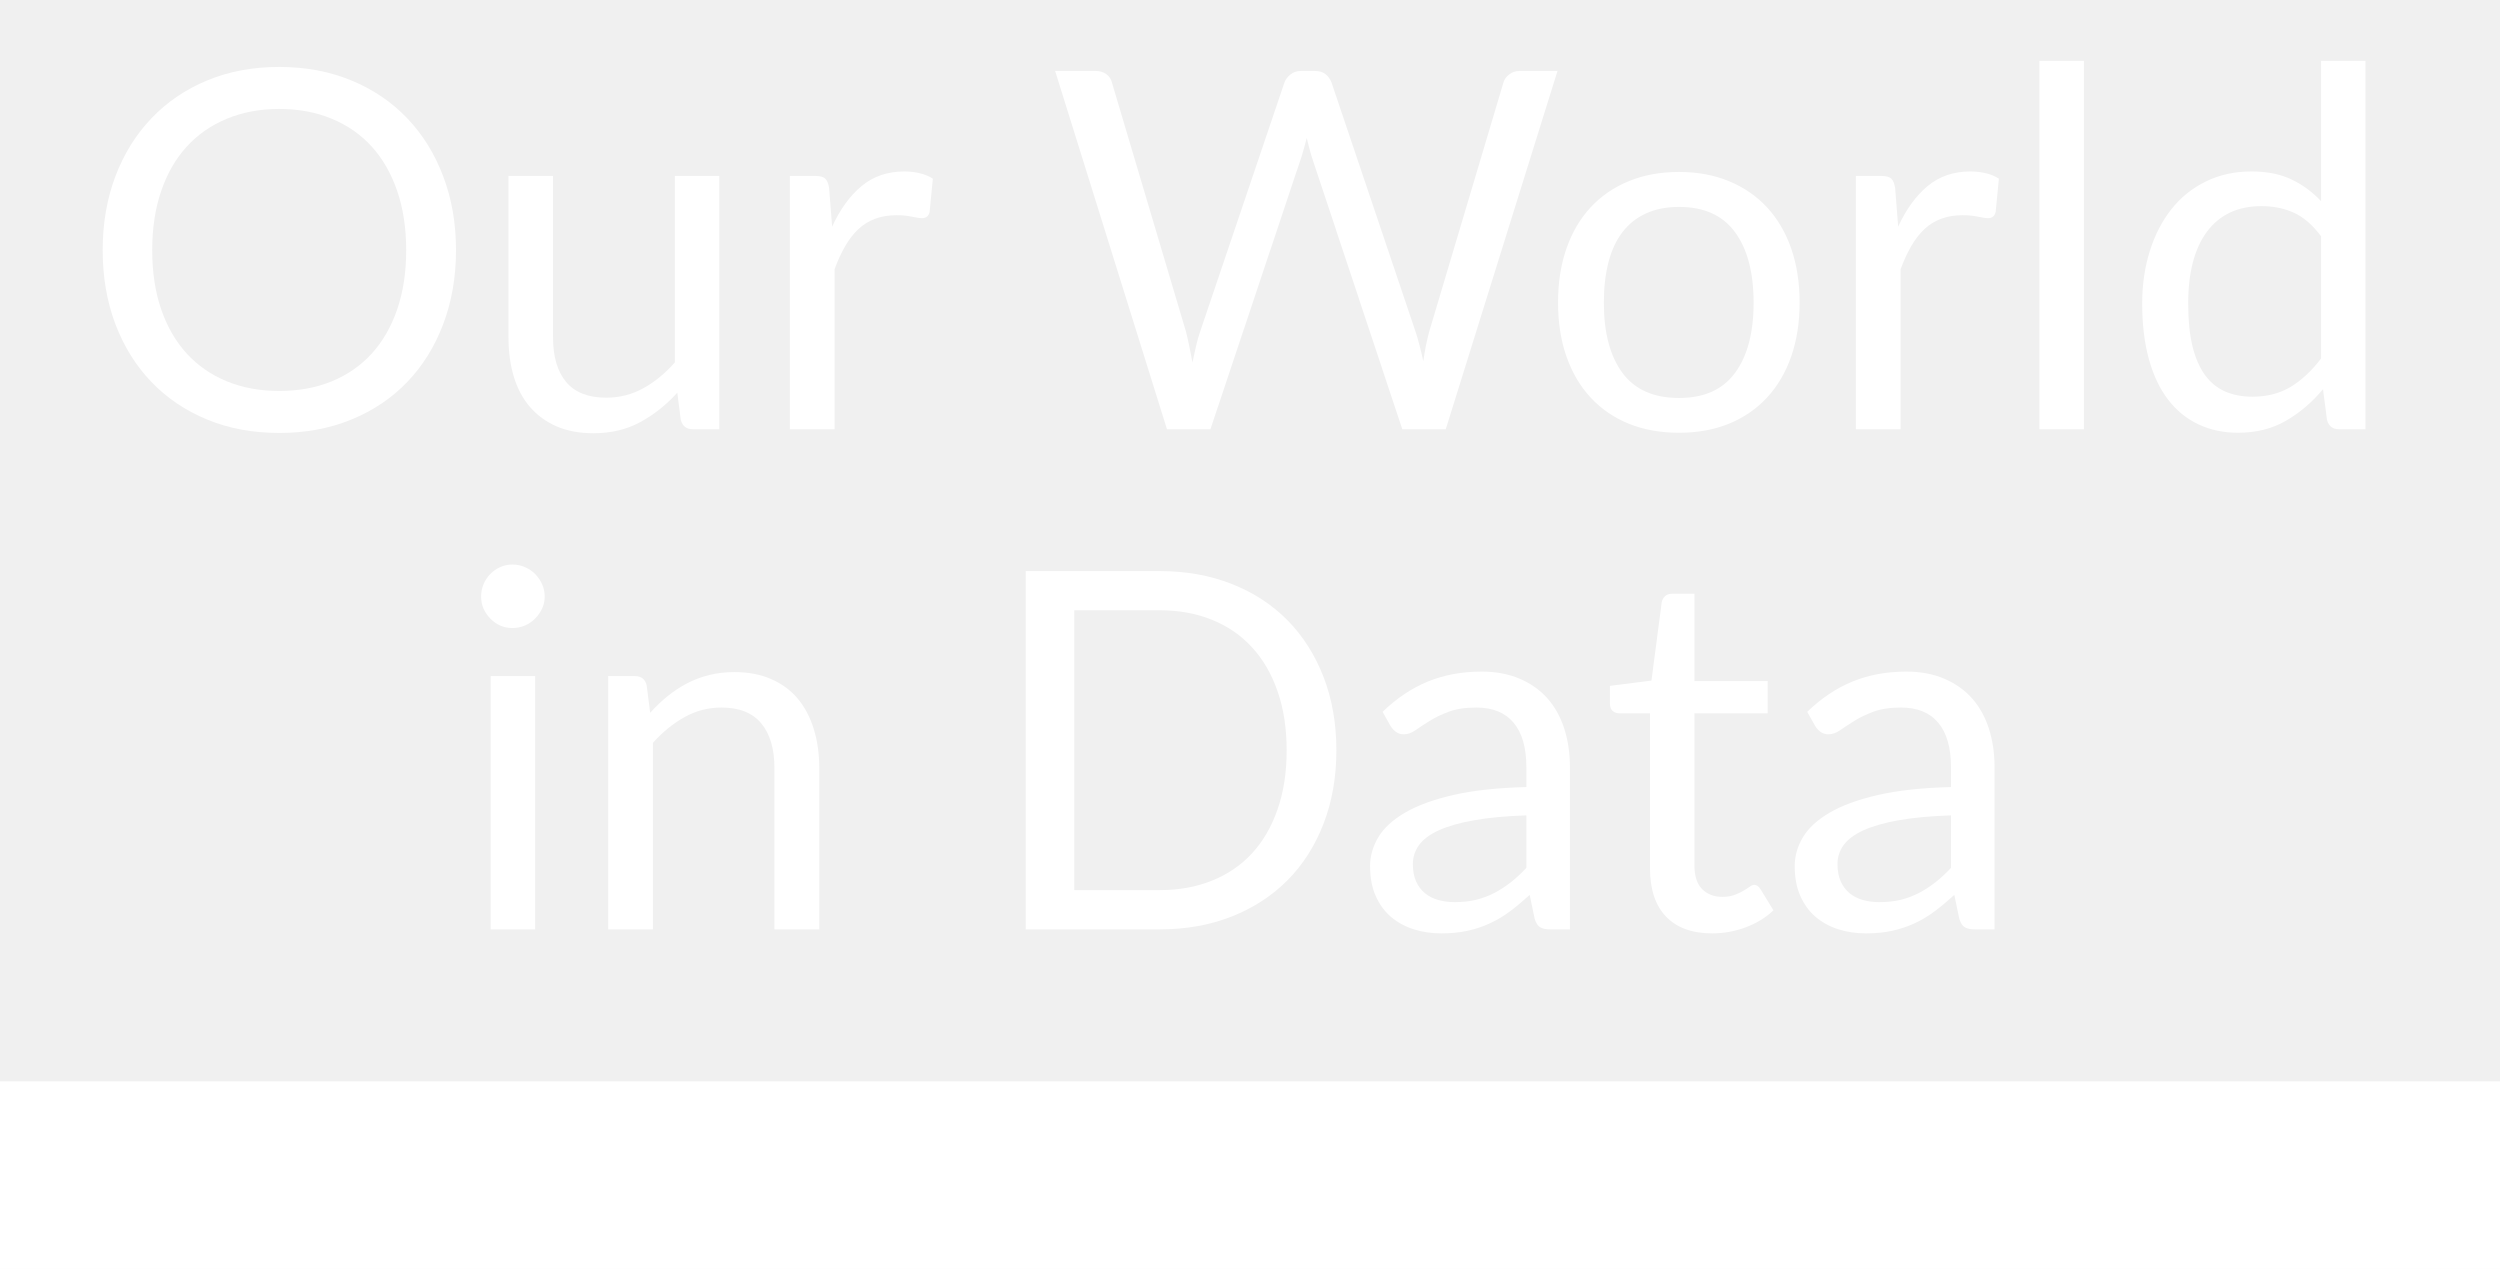
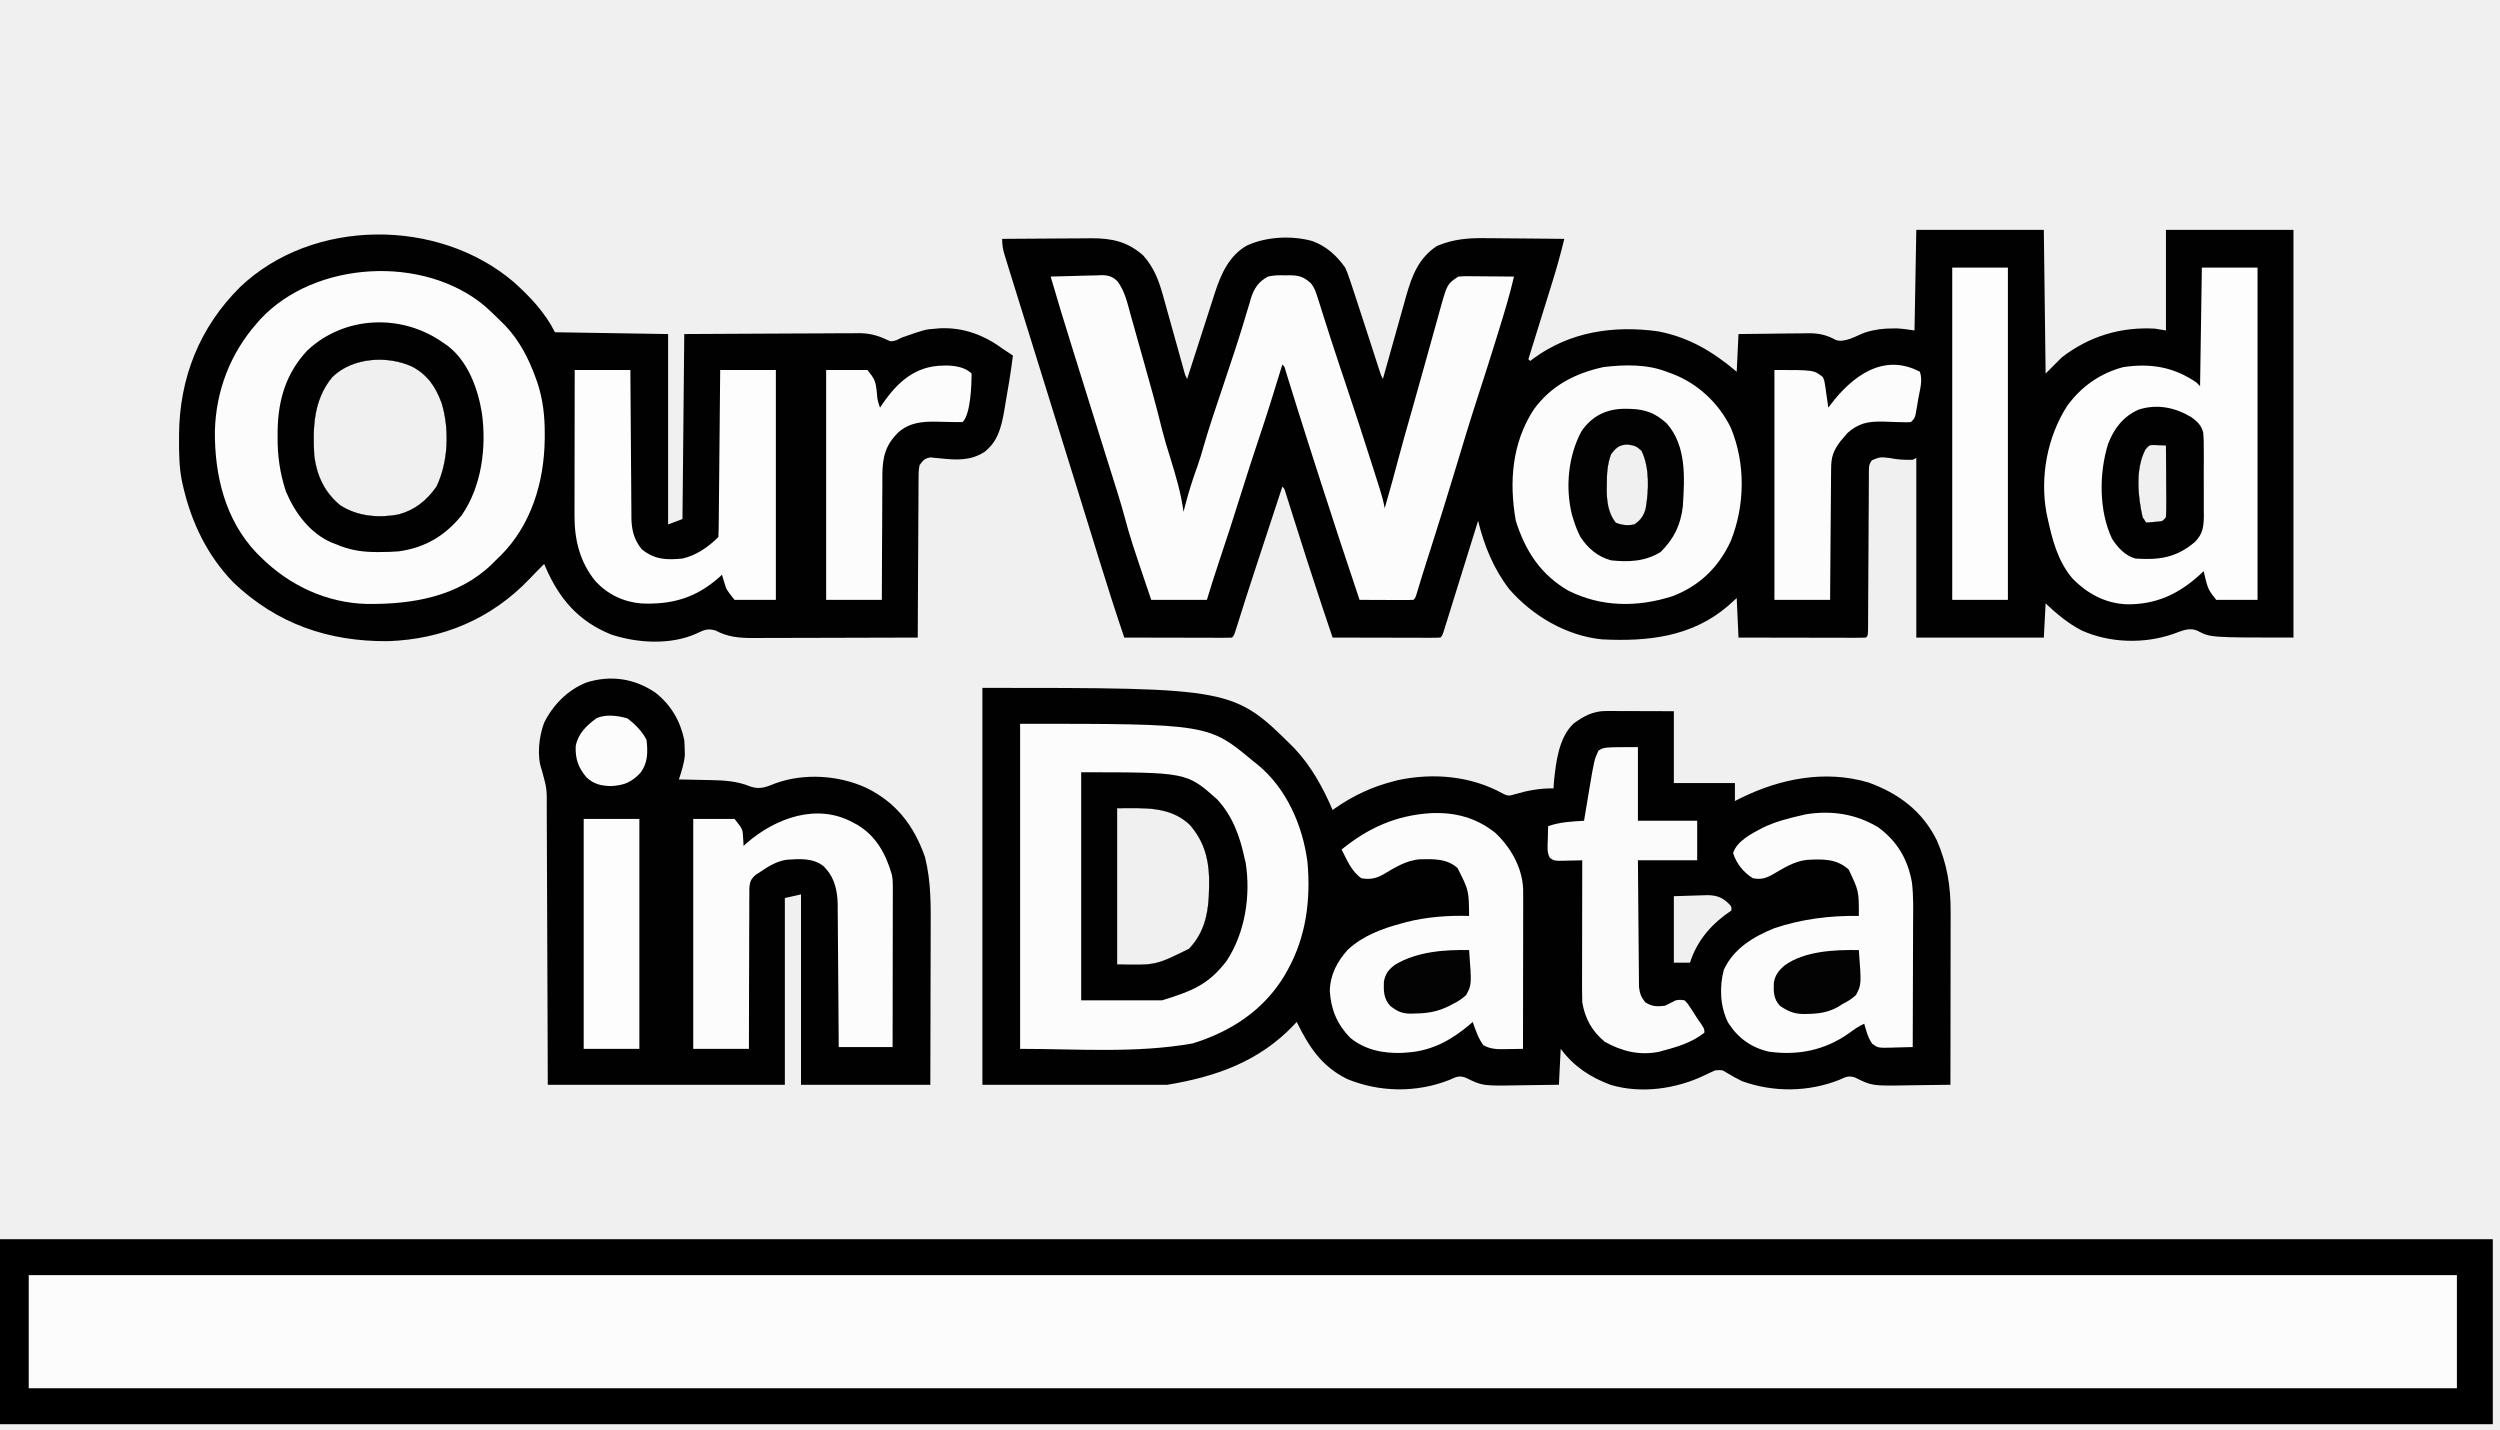
- <svg xmlns="http://www.w3.org/2000/svg" id="Layer_1" data-name="Layer 1" viewBox="0 0 399.89 202.97">
-   <defs>
-     <style>
-       .cls-1 {
-         letter-spacing: -.02em;
-       }
- 
-       .cls-2 {
-         font-family: Lato-Regular, Lato;
-         font-size: 80px;
-       }
- 
-       .cls-2, .cls-3 {
-         fill: #fff;
-       }
- 
-       .cls-4 {
-         letter-spacing: 0em;
-       }
- 
-       .cls-5 {
-         letter-spacing: 0em;
-       }
- 
-       .cls-6 {
-         letter-spacing: -.01em;
-       }
- 
-       .cls-7 {
-         letter-spacing: -.06em;
-       }
- 
-       .cls-8 {
-         letter-spacing: -.01em;
-       }
-     </style>
-   </defs>
-   <rect class="cls-3" y="172.97" width="399.89" height="30" />
-   <text class="cls-2" transform="translate(12.66 68.66)">
-     <tspan class="cls-5" x="0" y="0">O</tspan>
-     <tspan x="63.44" y="0">u</tspan>
-     <tspan class="cls-1" x="108.04" y="0">r</tspan>
-     <tspan class="cls-6" x="135.48" y="0"> </tspan>
-     <tspan class="cls-7" x="154.88" y="0">W</tspan>
-     <tspan x="233.2" y="0">orld</tspan>
-     <tspan x="59.78" y="80">in </tspan>
-     <tspan class="cls-8" x="144.1" y="80">D</tspan>
-     <tspan class="cls-4" x="203.9" y="80">a</tspan>
-     <tspan x="243.14" y="80">ta</tspan>
-   </text>
+ <svg xmlns="http://www.w3.org/2000/svg" version="1.1" width="1392" height="796">
+   <path d="M0 0 C458.04 0 916.08 0 1388 0 C1388 33.99 1388 67.98 1388 103 C929.96 103 471.92 103 0 103 C0 69.01 0 35.02 0 0 Z " fill="#FCFCFC" transform="translate(0,690)" />
+   <path d="M0 0 C23.43 0 46.86 0 71 0 C71.33 26.4 71.66 52.8 72 80 C76.455 75.545 76.455 75.545 81 71 C96.121 59.287 113.884 53.849 133 55 C134.98 55.33 136.96 55.66 139 56 C139 37.52 139 19.04 139 0 C162.43 0 185.86 0 210 0 C210 74.91 210 149.82 210 227 C163.852 227 163.852 227 156.75 223.312 C152.009 221.05 147.756 223.35 143 225 C126.816 230.615 107.639 230.086 92 223 C84.395 219.054 78.236 213.827 72 208 C71.67 214.27 71.34 220.54 71 227 C47.57 227 24.14 227 0 227 C0 194 0 161 0 127 C-0.66 127.33 -1.32 127.66 -2 128 C-6.602 128.151 -10.497 127.901 -15 127 C-20.126 126.414 -20.126 126.414 -24.718 128.266 C-26.266 130.36 -26.38 131.415 -26.392 133.999 C-26.403 134.809 -26.414 135.619 -26.426 136.454 C-26.423 137.34 -26.42 138.225 -26.417 139.137 C-26.425 140.072 -26.434 141.008 -26.443 141.971 C-26.468 145.067 -26.472 148.162 -26.477 151.258 C-26.491 153.403 -26.507 155.549 -26.524 157.695 C-26.566 163.346 -26.591 168.998 -26.611 174.65 C-26.647 183.704 -26.708 192.758 -26.77 201.812 C-26.789 204.984 -26.801 208.155 -26.811 211.327 C-26.821 213.258 -26.832 215.19 -26.842 217.122 C-26.843 218.011 -26.844 218.9 -26.845 219.817 C-26.887 225.887 -26.887 225.887 -28 227 C-30.209 227.094 -32.42 227.117 -34.631 227.114 C-35.324 227.114 -36.016 227.114 -36.73 227.114 C-39.03 227.113 -41.329 227.105 -43.629 227.098 C-45.219 227.096 -46.81 227.094 -48.4 227.093 C-52.594 227.09 -56.788 227.08 -60.982 227.069 C-65.258 227.058 -69.534 227.054 -73.811 227.049 C-82.207 227.038 -90.604 227.02 -99 227 C-99.33 219.74 -99.66 212.48 -100 205 C-101.65 206.485 -103.3 207.97 -105 209.5 C-125.044 226.646 -149.549 229.281 -175 228 C-194.807 226.041 -213.743 214.878 -226.648 200.047 C-235.379 188.735 -240.601 175.801 -244 162 C-244.373 163.199 -244.373 163.199 -244.753 164.423 C-247.089 171.944 -249.428 179.463 -251.771 186.982 C-252.976 190.848 -254.179 194.714 -255.38 198.581 C-256.538 202.31 -257.698 206.038 -258.861 209.765 C-259.306 211.191 -259.749 212.616 -260.19 214.042 C-260.808 216.033 -261.429 218.022 -262.051 220.011 C-262.404 221.146 -262.757 222.281 -263.12 223.45 C-264 226 -264 226 -265 227 C-266.872 227.094 -268.747 227.117 -270.621 227.114 C-271.823 227.113 -273.024 227.113 -274.261 227.113 C-275.569 227.108 -276.876 227.103 -278.223 227.098 C-279.566 227.096 -280.91 227.094 -282.254 227.093 C-285.797 227.09 -289.34 227.08 -292.882 227.069 C-296.495 227.058 -300.108 227.054 -303.721 227.049 C-310.814 227.038 -317.907 227.021 -325 227 C-326.694 221.981 -328.38 216.96 -330.062 211.938 C-330.323 211.161 -330.583 210.384 -330.851 209.583 C-336.474 192.772 -341.854 175.884 -347.186 158.978 C-347.499 157.988 -347.813 156.998 -348.136 155.978 C-348.729 154.106 -349.319 152.233 -349.906 150.359 C-350.168 149.534 -350.43 148.708 -350.7 147.857 C-350.928 147.133 -351.156 146.408 -351.391 145.662 C-351.872 143.987 -351.872 143.987 -353 143 C-355.488 150.573 -357.975 158.146 -360.46 165.72 C-361.615 169.24 -362.771 172.759 -363.927 176.278 C-365.266 180.354 -366.604 184.431 -367.941 188.508 C-368.16 189.173 -368.378 189.838 -368.603 190.523 C-371.788 200.231 -374.922 209.955 -377.954 219.712 C-379.893 225.893 -379.893 225.893 -381 227 C-382.872 227.094 -384.747 227.117 -386.621 227.114 C-387.823 227.113 -389.024 227.113 -390.261 227.113 C-391.569 227.108 -392.876 227.103 -394.223 227.098 C-395.566 227.096 -396.91 227.094 -398.254 227.093 C-401.797 227.09 -405.34 227.08 -408.882 227.069 C-412.495 227.058 -416.108 227.054 -419.721 227.049 C-426.814 227.038 -433.907 227.021 -441 227 C-445.848 212.685 -450.449 198.305 -454.905 183.863 C-456.243 179.524 -457.586 175.185 -458.929 170.847 C-459.231 169.871 -459.231 169.871 -459.539 168.875 C-459.743 168.217 -459.947 167.558 -460.157 166.88 C-460.787 164.845 -461.416 162.81 -462.046 160.776 C-466.693 145.751 -471.363 130.734 -476.033 115.717 C-478.464 107.899 -480.894 100.08 -483.324 92.262 C-484.042 89.953 -484.76 87.644 -485.477 85.335 C-485.951 83.812 -486.424 82.288 -486.897 80.765 C-488.059 77.028 -489.221 73.29 -490.382 69.553 C-492.765 61.888 -495.147 54.223 -497.528 46.557 C-498.509 43.398 -499.491 40.239 -500.473 37.081 C-501.541 33.644 -502.609 30.207 -503.676 26.77 C-503.986 25.772 -504.296 24.775 -504.616 23.747 C-505.417 21.166 -506.21 18.584 -507 16 C-507.214 15.314 -507.428 14.628 -507.649 13.922 C-508.614 10.735 -509 8.386 -509 5 C-501.35 4.93 -493.7 4.877 -486.049 4.845 C-482.496 4.829 -478.942 4.808 -475.389 4.774 C-471.293 4.735 -467.198 4.72 -463.102 4.707 C-461.841 4.692 -460.58 4.676 -459.281 4.66 C-447.774 4.658 -439.231 6.529 -430.438 14.25 C-424.107 21.392 -421.538 28.826 -419.047 37.961 C-418.528 39.801 -418.528 39.801 -417.999 41.679 C-417.09 44.914 -416.191 48.152 -415.298 51.392 C-414.031 55.977 -412.742 60.556 -411.458 65.135 C-410.776 67.569 -410.099 70.004 -409.424 72.441 C-409.12 73.536 -408.816 74.631 -408.503 75.759 C-408.236 76.726 -407.969 77.692 -407.694 78.687 C-407.073 80.997 -407.073 80.997 -406 83 C-405.773 82.291 -405.546 81.582 -405.312 80.852 C-403.162 74.14 -401 67.432 -398.827 60.728 C-397.711 57.282 -396.598 53.834 -395.495 50.384 C-394.428 47.048 -393.351 43.716 -392.266 40.386 C-391.658 38.509 -391.06 36.629 -390.463 34.749 C-387.094 24.46 -382.566 14.29 -372.727 8.711 C-361.938 3.729 -347.649 3.025 -336.188 6.25 C-328.356 9.199 -322.797 14.225 -318 21 C-316.794 23.728 -316.794 23.728 -315.738 26.836 C-315.106 28.686 -315.106 28.686 -314.461 30.573 C-313.972 32.048 -313.485 33.524 -313 35 C-312.715 35.862 -312.43 36.725 -312.137 37.613 C-309.816 44.651 -307.531 51.699 -305.25 58.75 C-304.225 61.917 -303.199 65.084 -302.172 68.25 C-301.537 70.206 -300.904 72.162 -300.272 74.119 C-299.988 74.995 -299.704 75.87 -299.411 76.772 C-299.162 77.543 -298.913 78.313 -298.656 79.107 C-298.027 81.054 -298.027 81.054 -297 83 C-296.716 81.981 -296.716 81.981 -296.426 80.941 C-294.628 74.496 -292.82 68.053 -291.001 61.614 C-290.066 58.304 -289.135 54.993 -288.213 51.68 C-287.149 47.859 -286.069 44.043 -284.988 40.227 C-284.502 38.467 -284.502 38.467 -284.006 36.671 C-280.758 25.297 -277.099 15.76 -267 9 C-258.102 5.194 -249.614 4.445 -240.043 4.609 C-238.774 4.615 -237.505 4.621 -236.198 4.627 C-232.871 4.645 -229.547 4.681 -226.221 4.725 C-222.808 4.767 -219.395 4.785 -215.982 4.805 C-209.321 4.848 -202.661 4.915 -196 5 C-198.028 13.507 -200.405 21.857 -203.012 30.203 C-203.385 31.407 -203.758 32.611 -204.142 33.851 C-205.121 37.008 -206.103 40.164 -207.087 43.32 C-208.095 46.558 -209.099 49.796 -210.104 53.035 C-212.066 59.358 -214.031 65.679 -216 72 C-215.67 72.33 -215.34 72.66 -215 73 C-214.143 72.346 -214.143 72.346 -213.27 71.68 C-192.808 56.651 -168.565 53.069 -143.684 56.508 C-126.445 59.859 -113.224 67.811 -100 79 C-99.67 72.07 -99.34 65.14 -99 58 C-92.471 57.908 -85.943 57.828 -79.414 57.78 C-77.196 57.76 -74.978 57.733 -72.76 57.698 C-69.56 57.649 -66.36 57.627 -63.16 57.609 C-62.179 57.589 -61.197 57.568 -60.186 57.547 C-54.3 57.545 -50.148 58.381 -44.967 61.236 C-39.996 63.166 -33.274 58.907 -28.605 57.156 C-23.439 55.499 -18.412 54.857 -13 54.875 C-12.216 54.872 -11.432 54.87 -10.625 54.867 C-7.399 55.03 -4.198 55.543 -1 56 C-0.67 37.52 -0.34 19.04 0 0 Z M-170 125 C-172.06 130.673 -172.335 135.873 -172.312 141.875 C-172.329 142.722 -172.345 143.569 -172.361 144.441 C-172.366 151.011 -171.6 157.822 -167.312 163.062 C-163.832 164.474 -160.643 164.746 -157 164 C-153.447 161.606 -151.813 159.24 -150.688 155.188 C-148.939 145.119 -148.419 132.351 -153 123 C-155.826 120.328 -156.931 120.009 -160.938 119.5 C-165.449 119.693 -167.335 121.316 -170 125 Z M127.562 122.25 C121.838 133.307 123.383 148.336 126 160 C126.66 160.99 127.32 161.98 128 163 C129.459 162.886 130.917 162.758 132.375 162.625 C133.187 162.555 133.999 162.486 134.836 162.414 C137.203 162.171 137.203 162.171 139 160 C139.175 156.987 139.231 154.067 139.195 151.055 C139.192 150.17 139.19 149.285 139.187 148.373 C139.176 145.54 139.15 142.708 139.125 139.875 C139.115 137.957 139.106 136.039 139.098 134.121 C139.076 129.414 139.041 124.707 139 120 C137.551 119.939 136.102 119.896 134.652 119.859 C133.845 119.833 133.038 119.807 132.207 119.78 C129.721 119.804 129.721 119.804 127.562 122.25 Z " fill="#010101" transform="translate(1067,128)" />
+   <path d="M0 0 C139.883 0 139.883 0 173.6 33.525 C183.033 43.462 189.634 55.511 195 68 C195.51 67.636 196.021 67.273 196.547 66.898 C206.65 59.912 217.09 55.043 229 52 C229.884 51.773 230.769 51.546 231.68 51.312 C251.385 47.2 272.073 49.103 289.742 58.828 C292.778 60.404 293.576 60.129 296.875 59.125 C303.694 57.119 310.885 55.818 318 56 C318.082 54.701 318.165 53.401 318.25 52.062 C319.372 41.268 320.898 27.913 329 20 C334.779 15.711 340.044 12.865 347.31 12.886 C348.57 12.887 348.57 12.887 349.857 12.887 C351.204 12.894 351.204 12.894 352.578 12.902 C353.505 12.904 354.431 12.905 355.386 12.907 C358.341 12.912 361.295 12.925 364.25 12.938 C366.255 12.943 368.26 12.947 370.266 12.951 C375.177 12.961 380.088 12.981 385 13 C385 26.2 385 39.4 385 53 C396.22 53 407.44 53 419 53 C419 56.3 419 59.6 419 63 C420.053 62.469 421.106 61.938 422.191 61.391 C444.208 50.521 469.283 45.56 493.363 52.688 C510.076 58.719 523.467 68.683 531.426 84.906 C537.193 98.109 539.167 110.552 539.114 124.844 C539.114 125.889 539.114 126.934 539.114 128.01 C539.113 131.435 539.106 134.86 539.098 138.285 C539.096 140.671 539.094 143.057 539.093 145.443 C539.09 151.702 539.08 157.961 539.069 164.219 C539.058 170.614 539.054 177.009 539.049 183.404 C539.038 195.936 539.021 208.468 539 221 C533.22 221.1 527.441 221.172 521.66 221.22 C519.698 221.24 517.736 221.267 515.774 221.302 C495.354 221.655 495.354 221.655 486 217 C482.058 215.686 480.775 216.702 477 218.312 C459.865 225.084 440.368 225.264 423 219 C419.965 217.524 417.092 215.965 414.234 214.172 C411.83 212.69 411.83 212.69 408 213 C405.949 213.869 403.931 214.817 401.938 215.812 C386.19 223.315 366.736 226.145 349.762 221.031 C338.334 216.764 329.375 210.833 322 201 C321.67 207.6 321.34 214.2 321 221 C315.362 221.092 309.726 221.172 304.087 221.22 C302.174 221.24 300.26 221.267 298.347 221.302 C278.439 221.655 278.439 221.655 269 217 C265.058 215.686 263.775 216.702 260 218.312 C241.787 225.51 221.026 225.266 202.918 217.715 C188.635 210.544 181.813 199.796 175 186 C174.513 186.534 174.025 187.067 173.523 187.617 C154.114 208.015 130.396 216.434 103 221 C69.01 221 35.02 221 0 221 C0 148.07 0 75.14 0 0 Z M75 67 C75 95.71 75 124.42 75 154 C96.436 154.495 96.436 154.495 114.996 145.316 C125.772 134.17 126.386 120.042 126.211 105.48 C125.903 94.261 122.907 84.717 115.406 76.188 C104.24 65.654 89.51 67 75 67 Z M385 116 C385 128.21 385 140.42 385 153 C387.97 153 390.94 153 394 153 C394.311 152.074 394.311 152.074 394.629 151.129 C398.867 139.478 406.722 130.852 417 124 C417.195 121.964 417.195 121.964 415.924 120.505 C412.097 116.698 409.265 115.579 403.848 115.414 C401.585 115.448 399.323 115.526 397.062 115.625 C393.082 115.749 389.101 115.873 385 116 Z " fill="#010101" transform="translate(547,383)" />
+   <path d="M0 0 C9.039 8.066 17.529 17.059 23 28 C43.79 28.33 64.58 28.66 86 29 C86 63.98 86 98.96 86 135 C88.64 134.01 91.28 133.02 94 132 C94.33 98.01 94.66 64.02 95 29 C120.803 28.84 120.803 28.84 131.836 28.805 C139.352 28.781 146.869 28.753 154.385 28.698 C160.447 28.655 166.51 28.631 172.572 28.62 C174.88 28.613 177.189 28.599 179.497 28.577 C182.74 28.548 185.983 28.544 189.226 28.546 C190.172 28.532 191.118 28.517 192.092 28.502 C198.041 28.539 202.484 29.658 207.874 32.202 C210.145 33.265 210.145 33.265 213.254 32.379 C214.16 31.924 215.066 31.469 216 31 C229.061 26.44 229.061 26.44 235 26 C235.687 25.937 236.374 25.874 237.082 25.809 C250.072 25.141 261.684 29.399 272 37 C273.225 37.819 274.453 38.633 275.688 39.438 C276.451 39.953 277.214 40.469 278 41 C276.843 50.34 275.265 59.61 273.625 68.875 C273.428 70.039 273.231 71.204 273.029 72.404 C271.43 81.253 269.444 89.057 262.004 94.742 C253.98 99.778 246.057 99.111 236.956 98.158 C236.117 98.084 235.278 98.01 234.414 97.934 C233.661 97.852 232.907 97.77 232.131 97.685 C228.864 98.168 227.963 99.356 226 102 C225.389 105.083 225.436 108.132 225.454 111.267 C225.444 112.204 225.433 113.14 225.423 114.106 C225.393 117.201 225.392 120.295 225.391 123.391 C225.376 125.537 225.359 127.684 225.341 129.831 C225.297 135.479 225.277 141.128 225.262 146.777 C225.242 152.541 225.2 158.306 225.16 164.07 C225.085 175.38 225.035 186.69 225 198 C212.117 198.046 199.234 198.082 186.351 198.104 C180.369 198.114 174.386 198.128 168.404 198.151 C162.626 198.173 156.849 198.185 151.072 198.19 C148.872 198.193 146.671 198.201 144.471 198.211 C141.381 198.226 138.291 198.228 135.201 198.227 C134.299 198.234 133.396 198.241 132.466 198.249 C125.362 198.226 118.865 197.563 112.562 194.125 C107.864 192.641 105.866 193.894 101.52 195.875 C87.281 202.233 68.646 201.11 54.188 196.25 C36.199 188.985 25.469 176.541 17.848 159.02 C17.568 158.353 17.288 157.687 17 157 C14.281 159.694 11.601 162.412 8.977 165.199 C-12.21 187.427 -39.267 198.991 -70 200 C-103.148 200.29 -131.818 190.357 -156 167.375 C-170.495 152.449 -179.312 134.164 -184 114 C-184.279 112.811 -184.279 112.811 -184.564 111.597 C-186.251 103.534 -186.358 95.514 -186.312 87.312 C-186.31 86.602 -186.308 85.891 -186.305 85.159 C-186.133 53.517 -174.883 25.173 -152.209 2.726 C-111.814 -35.657 -41.903 -35.736 0 0 Z M-101 53 C-111.527 65.767 -111.9 81.171 -111 97 C-109.508 108.006 -105.264 117.126 -96.637 124.27 C-87.072 130.547 -75.16 131.531 -64.105 129.457 C-54.905 126.96 -48.5 121.716 -43 114 C-36.36 100.263 -35.702 82.023 -40.086 67.477 C-43.474 58.296 -47.822 51.8 -56.621 47.078 C-70.399 40.834 -89.806 41.974 -101 53 Z " fill="#010101" transform="translate(286,157)" />
+   <path d="M0 0 C458.04 0 916.08 0 1388 0 C1388 33.99 1388 67.98 1388 103 C929.96 103 471.92 103 0 103 C0 69.01 0 35.02 0 0 Z M16 20 C16 40.79 16 61.58 16 83 C462.16 83 908.32 83 1368 83 C1368 62.21 1368 41.42 1368 20 C921.84 20 475.68 20 16 20 Z " fill="#000000" transform="translate(0,690)" />
+   <path d="M0 0 C8.663 6.794 13.874 15.634 16.125 26.375 C16.268 28.246 16.345 30.123 16.375 32 C16.401 32.962 16.427 33.923 16.453 34.914 C16.007 39.621 14.601 43.899 13.125 48.375 C14.463 48.397 14.463 48.397 15.828 48.419 C19.177 48.481 22.526 48.555 25.875 48.637 C27.317 48.67 28.759 48.699 30.201 48.721 C38.327 48.854 45.502 49.232 53.125 52.375 C58.584 54.155 62.02 52.432 67.145 50.434 C83.104 44.765 102.046 46.021 117.365 52.989 C134.184 61.197 144.017 74.096 150.152 91.535 C153.699 105.537 153.385 119.353 153.32 133.707 C153.317 136.155 153.314 138.602 153.312 141.05 C153.304 147.453 153.285 153.856 153.262 160.259 C153.238 167.963 153.229 175.667 153.217 183.37 C153.198 195.039 153.16 206.707 153.125 218.375 C129.365 218.375 105.605 218.375 81.125 218.375 C81.125 183.395 81.125 148.415 81.125 112.375 C76.67 113.365 76.67 113.365 72.125 114.375 C72.125 148.695 72.125 183.015 72.125 218.375 C28.565 218.375 -14.995 218.375 -59.875 218.375 C-59.912 206.352 -59.95 194.329 -59.988 181.941 C-60.019 174.326 -60.05 166.711 -60.084 159.096 C-60.138 147.008 -60.19 134.92 -60.221 122.831 C-60.244 114.027 -60.278 105.223 -60.324 96.419 C-60.348 91.759 -60.366 87.1 -60.373 82.439 C-60.379 78.049 -60.399 73.659 -60.429 69.268 C-60.438 67.661 -60.442 66.054 -60.44 64.447 C-60.354 53.588 -60.354 53.588 -63.188 43.195 C-66.087 35.514 -64.729 24.342 -61.938 16.875 C-57.021 6.876 -48.69 -1.567 -38.25 -5.652 C-24.797 -9.799 -11.721 -7.932 0 0 Z " fill="#010101" transform="translate(364.875,385.625)" />
+   <path d="M0 0 C3.062 2.702 5.97 5.536 8.859 8.422 C9.602 9.153 10.344 9.884 11.109 10.637 C19.159 19.079 24.329 29.221 28.234 40.109 C28.473 40.773 28.712 41.437 28.958 42.121 C32.162 51.612 33.227 61.065 33.172 71.047 C33.168 72.089 33.163 73.132 33.159 74.206 C32.817 97.914 25.642 121.812 8.535 138.848 C7.652 139.697 6.769 140.547 5.859 141.422 C5.131 142.158 4.403 142.894 3.652 143.652 C-15.259 161.792 -40.703 165.946 -65.812 165.703 C-88.438 165.126 -109.167 155.368 -125.141 139.422 C-125.838 138.736 -126.535 138.05 -127.254 137.344 C-144.746 119.002 -150.696 94.096 -150.492 69.47 C-149.926 47.086 -141.983 26.294 -127.141 9.422 C-126.474 8.66 -125.808 7.898 -125.121 7.113 C-94.661 -25.494 -34.077 -28.841 0 0 Z M-85.141 39.422 C-95.667 52.188 -96.041 67.593 -95.141 83.422 C-93.649 94.428 -89.404 103.547 -80.777 110.691 C-71.212 116.969 -59.301 117.953 -48.246 115.879 C-39.046 113.382 -32.64 108.138 -27.141 100.422 C-20.5 86.685 -19.842 68.445 -24.227 53.898 C-27.615 44.717 -31.963 38.222 -40.762 33.5 C-54.539 27.256 -73.947 28.396 -85.141 39.422 Z " fill="#FCFCFC" transform="translate(270.1406,170.5781)" />
+   <path d="M0 0 C104.865 0 104.865 0 130 21 C130.666 21.521 131.333 22.042 132.02 22.578 C148.302 35.81 157.336 56.575 160 77 C161.876 97.856 159.288 118.533 149 137 C148.488 137.927 147.976 138.854 147.449 139.809 C135.828 159.362 117.491 171.388 96 178 C64.472 183.564 32.016 181 0 181 C0 121.27 0 61.54 0 0 Z M54 47 C54 75.71 54 104.42 54 134 C75.436 134.495 75.436 134.495 93.996 125.316 C104.772 114.17 105.386 100.042 105.211 85.48 C104.903 74.261 101.907 64.717 94.406 56.188 C83.24 45.654 68.51 47 54 47 Z " fill="#FCFCFC" transform="translate(568,403)" />
+   <path d="M0 0 C4.732 -0.174 9.462 -0.3 14.197 -0.385 C15.805 -0.42 17.413 -0.467 19.021 -0.528 C21.34 -0.614 23.656 -0.653 25.977 -0.684 C26.689 -0.72 27.402 -0.756 28.136 -0.793 C32.043 -0.796 34.497 -0.078 37.214 2.633 C41.352 8.171 42.804 14.994 44.602 21.559 C45.008 22.99 45.416 24.422 45.825 25.853 C46.895 29.612 47.943 33.377 48.987 37.143 C49.831 40.176 50.69 43.204 51.55 46.233 C55.252 59.261 58.881 72.293 62.1 85.451 C63.408 90.609 64.964 95.676 66.562 100.75 C69.661 110.772 72.595 120.578 74 131 C74.231 130.08 74.461 129.159 74.699 128.211 C76.665 120.579 78.922 113.222 81.659 105.823 C83.002 102.084 84.109 98.287 85.191 94.465 C88.308 83.684 91.915 73.07 95.5 62.438 C100.385 47.921 105.251 33.413 109.555 18.711 C109.994 17.265 110.434 15.82 110.875 14.375 C111.08 13.639 111.285 12.903 111.496 12.145 C113.23 6.606 115.781 2.779 121 0 C124.234 -0.78 127.25 -0.799 130.562 -0.688 C131.799 -0.71 131.799 -0.71 133.061 -0.732 C138.082 -0.664 140.743 0 144.652 3.488 C146.897 6.006 147.715 8.697 148.719 11.887 C149.048 12.902 149.048 12.902 149.384 13.938 C150.108 16.182 150.803 18.435 151.5 20.688 C152.013 22.294 152.528 23.9 153.045 25.505 C154.142 28.914 155.23 32.325 156.313 35.738 C157.97 40.936 159.692 46.111 161.434 51.281 C161.721 52.136 162.009 52.99 162.305 53.87 C162.89 55.605 163.474 57.34 164.059 59.075 C169.283 74.61 174.35 90.193 179.312 105.812 C179.595 106.701 179.878 107.589 180.17 108.504 C180.967 111.008 181.76 113.513 182.551 116.02 C182.786 116.757 183.02 117.495 183.262 118.255 C184.379 121.813 185.363 125.323 186 129 C188.878 119.167 191.557 109.285 194.186 99.383 C196.19 91.878 198.304 84.408 200.449 76.942 C202.543 69.639 204.585 62.323 206.617 55.003 C207.718 51.04 208.826 47.08 209.934 43.119 C210.883 39.726 211.828 36.331 212.765 32.934 C213.689 29.581 214.625 26.231 215.567 22.882 C216.088 21.02 216.599 19.155 217.109 17.289 C220.84 4.107 220.84 4.107 227 0 C230.186 -0.227 230.186 -0.227 234.074 -0.195 C235.1 -0.191 235.1 -0.191 236.146 -0.187 C238.327 -0.176 240.507 -0.15 242.688 -0.125 C244.167 -0.115 245.647 -0.106 247.127 -0.098 C250.751 -0.076 254.376 -0.041 258 0 C255.616 10.253 252.555 20.265 249.438 30.312 C248.898 32.059 248.359 33.805 247.82 35.552 C244.646 45.811 241.392 56.04 238.062 66.25 C233.804 79.311 229.816 92.447 225.868 105.605 C221.164 121.273 216.289 136.881 211.313 152.464 C210.927 153.673 210.927 153.673 210.534 154.905 C210.038 156.458 209.541 158.011 209.044 159.564 C207.223 165.262 205.473 170.98 203.764 176.713 C203 179 203 179 202 180 C199.781 180.088 197.56 180.107 195.34 180.098 C194.343 180.096 194.343 180.096 193.326 180.093 C191.197 180.088 189.067 180.075 186.938 180.062 C185.497 180.057 184.056 180.053 182.615 180.049 C179.077 180.038 175.538 180.021 172 180 C164.637 158.203 157.488 136.338 150.438 114.438 C150.233 113.801 150.028 113.165 149.817 112.51 C145.63 99.507 141.454 86.501 137.371 73.465 C137.107 72.621 136.842 71.777 136.57 70.907 C135.385 67.118 134.205 63.327 133.033 59.533 C132.829 58.875 132.624 58.218 132.414 57.541 C131.881 55.824 131.351 54.107 130.822 52.39 C130.221 50.075 130.221 50.075 129 49 C128.654 50.129 128.654 50.129 128.301 51.281 C124.403 63.977 120.504 76.668 116.25 89.25 C112.52 100.287 109.005 111.39 105.5 122.5 C101.608 134.836 97.693 147.159 93.535 159.408 C91.22 166.241 89.125 173.093 87 180 C76.77 180 66.54 180 56 180 C44.596 146.337 44.596 146.337 41.015 133.2 C39.084 126.119 36.881 119.127 34.672 112.128 C34.017 110.053 33.364 107.978 32.711 105.903 C31.844 103.143 30.976 100.383 30.107 97.624 C25.069 81.621 20.071 65.607 15.11 49.581 C13.949 45.837 12.784 42.094 11.617 38.352 C7.643 25.596 3.713 12.834 0 0 Z " fill="#FCFCFC" transform="translate(585,154)" />
+   <path d="M0 0 C10.23 0 20.46 0 31 0 C31 61.05 31 122.1 31 185 C23.41 185 15.82 185 8 185 C4.523 180.653 3.456 179.194 2.25 174.188 C2.008 173.212 1.765 172.236 1.516 171.23 C1.345 170.494 1.175 169.758 1 169 C0.466 169.508 -0.067 170.016 -0.617 170.539 C-12.618 181.627 -25.316 187.678 -41.824 187.473 C-53.87 186.97 -63.881 181.527 -72.188 172.938 C-80.393 163.149 -83.369 151.199 -86 139 C-86.176 138.203 -86.352 137.406 -86.533 136.585 C-90.196 116.321 -86.071 94.296 -75 77 C-67.163 66.255 -56.647 58.773 -43.75 55.414 C-28.643 53.139 -15.643 55.272 -3 64 C-2.34 64.66 -1.68 65.32 -1 66 C-0.67 44.22 -0.34 22.44 0 0 Z M-31.438 101.25 C-37.162 112.307 -35.617 127.336 -33 139 C-32.34 139.99 -31.68 140.98 -31 142 C-29.541 141.886 -28.083 141.758 -26.625 141.625 C-25.813 141.555 -25.001 141.486 -24.164 141.414 C-21.797 141.171 -21.797 141.171 -20 139 C-19.825 135.987 -19.769 133.067 -19.805 130.055 C-19.808 129.17 -19.81 128.285 -19.813 127.373 C-19.824 124.54 -19.85 121.708 -19.875 118.875 C-19.885 116.957 -19.894 115.039 -19.902 113.121 C-19.924 108.414 -19.959 103.707 -20 99 C-21.449 98.939 -22.898 98.896 -24.348 98.859 C-25.155 98.833 -25.962 98.807 -26.793 98.78 C-29.279 98.804 -29.279 98.804 -31.438 101.25 Z " fill="#FDFDFD" transform="translate(1226,149)" />
+   <path d="M0 0 C0.991 0.352 1.983 0.704 3.004 1.066 C17.273 6.478 29.081 17.471 35.75 31.25 C43.972 51.058 43.656 74.44 35.68 94.285 C28.925 108.884 18.31 119.218 3.215 124.969 C-16.294 131.227 -36.399 131.116 -54.875 121.812 C-70.276 112.835 -78.711 99.7 -84 83 C-87.828 61.369 -86.107 39.549 -74 21 C-64.312 7.675 -50.976 0.833 -35.191 -2.613 C-23.628 -4.015 -10.939 -4.303 0 0 Z M-31 46 C-33.06 51.673 -33.335 56.873 -33.312 62.875 C-33.329 63.722 -33.345 64.569 -33.361 65.441 C-33.366 72.011 -32.6 78.822 -28.312 84.062 C-24.832 85.474 -21.643 85.746 -18 85 C-14.447 82.606 -12.813 80.24 -11.688 76.188 C-9.939 66.119 -9.419 53.351 -14 44 C-16.826 41.328 -17.931 41.009 -21.938 40.5 C-26.449 40.693 -28.335 42.316 -31 46 Z " fill="#FCFCFC" transform="translate(928,207)" />
+   <path d="M0 0 C13.457 -0.605 25.192 2.387 35.973 10.938 C44.569 19.024 50.935 30.116 51.5 42.136 C51.533 44.475 51.534 46.812 51.524 49.152 C51.524 50.04 51.524 50.928 51.524 51.843 C51.523 54.771 51.516 57.698 51.508 60.625 C51.506 62.658 51.505 64.691 51.504 66.724 C51.5 72.069 51.49 77.413 51.479 82.758 C51.469 88.214 51.464 93.671 51.459 99.127 C51.448 109.828 51.431 120.529 51.41 131.23 C48.681 131.285 45.952 131.324 43.223 131.355 C42.069 131.381 42.069 131.381 40.893 131.406 C36.634 131.443 33.242 131.333 29.41 129.23 C26.444 125.352 25.033 120.791 23.41 116.23 C22.851 116.727 22.291 117.223 21.715 117.734 C11.617 126.29 0.757 132.272 -12.59 133.23 C-13.639 133.312 -14.688 133.393 -15.77 133.477 C-26.189 133.889 -36.715 131.843 -44.879 124.988 C-52.078 117.592 -55.604 109.147 -56.152 98.918 C-55.909 89.858 -52.051 82.568 -46.027 75.918 C-37.447 68.072 -26.67 64.106 -15.59 61.23 C-14.869 61.028 -14.149 60.826 -13.406 60.617 C-2.259 57.771 9.951 56.861 21.41 57.23 C21.26 42.964 21.26 42.964 14.953 30.547 C9.057 25.277 1.626 25.514 -5.898 25.672 C-13.649 26.241 -20.038 30.36 -26.59 34.23 C-30.53 36.431 -34.115 37.056 -38.59 36.23 C-44.038 32.468 -46.648 26.002 -49.59 20.23 C-34.582 8.109 -19.356 1.243 0 0 Z " fill="#FCFCFC" transform="translate(796.5898,452.7695)" />
+   <path d="M0 0 C10.555 7.812 16.375 17.832 18.639 30.658 C19.573 38.589 19.303 46.6 19.258 54.574 C19.254 56.531 19.251 58.489 19.249 60.446 C19.242 65.564 19.222 70.681 19.2 75.799 C19.179 81.034 19.17 86.27 19.16 91.506 C19.139 101.754 19.105 112.002 19.062 122.25 C15.813 122.366 12.564 122.437 9.312 122.5 C8.392 122.534 7.472 122.567 6.523 122.602 C-0.316 122.701 -0.316 122.701 -3.513 120.382 C-5.032 118.109 -5.917 116.12 -6.688 113.5 C-6.93 112.701 -7.172 111.902 -7.422 111.078 C-7.592 110.475 -7.762 109.872 -7.938 109.25 C-11.079 110.699 -13.676 112.487 -16.438 114.562 C-29.82 124.023 -44.838 127.09 -60.996 124.82 C-70.941 122.535 -78.358 117.151 -83.781 108.559 C-88.181 99.774 -88.688 88.557 -86.062 79.098 C-80.56 67.351 -69.634 60.771 -57.938 56.062 C-42.901 50.992 -26.744 48.941 -10.938 49.25 C-10.884 35.433 -10.884 35.433 -16.586 23.41 C-23.438 17.267 -30.995 17.571 -39.789 18.019 C-46.807 18.773 -52.788 22.556 -58.75 26.062 C-62.66 28.285 -65.381 29.11 -69.938 28.25 C-75.154 25.016 -79.071 20.177 -80.938 14.25 C-78.825 7.351 -70.256 3.235 -64.312 0.062 C-57.435 -3.239 -50.354 -5.063 -42.938 -6.75 C-42.14 -6.942 -41.342 -7.134 -40.52 -7.332 C-26.207 -9.649 -12.452 -7.607 0 0 Z " fill="#FCFCFC" transform="translate(1045.938,460.75)" />
+   <path d="M0 0 C10.23 0 20.46 0 31 0 C31.015 2.654 31.029 5.308 31.044 8.043 C31.095 16.828 31.161 25.613 31.236 34.398 C31.28 39.722 31.32 45.047 31.346 50.372 C31.373 55.513 31.413 60.655 31.463 65.797 C31.48 67.755 31.491 69.713 31.498 71.672 C31.507 74.422 31.535 77.172 31.568 79.922 C31.565 81.127 31.565 81.127 31.563 82.357 C31.673 89.019 32.977 94.54 37.312 99.812 C44.475 105.642 51.066 105.869 60 105 C67.796 103.184 74.375 98.625 80 93 C80.125 90.109 80.186 87.241 80.205 84.349 C80.215 83.442 80.225 82.535 80.235 81.6 C80.267 78.586 80.292 75.572 80.316 72.559 C80.337 70.475 80.358 68.391 80.379 66.308 C80.435 60.812 80.484 55.316 80.532 49.82 C80.582 44.217 80.638 38.613 80.693 33.01 C80.801 22.007 80.902 11.003 81 0 C91.23 0 101.46 0 112 0 C112 42.24 112 84.48 112 128 C104.41 128 96.82 128 89 128 C84.5 122.375 84.5 122.375 83.25 118.188 C83.008 117.397 82.765 116.607 82.516 115.793 C82.345 115.201 82.175 114.61 82 114 C81.053 114.87 81.053 114.87 80.086 115.758 C67.228 126.985 54.034 130.753 37 130 C27.024 129.112 18.406 124.977 11.562 117.625 C2.863 107.008 -0.173 94.561 -0.114 81.057 C-0.114 80.178 -0.114 79.3 -0.114 78.394 C-0.113 75.505 -0.106 72.616 -0.098 69.727 C-0.096 67.717 -0.094 65.708 -0.093 63.699 C-0.09 58.422 -0.08 53.145 -0.069 47.867 C-0.058 42.478 -0.054 37.089 -0.049 31.699 C-0.038 21.133 -0.021 10.566 0 0 Z " fill="#FDFDFD" transform="translate(320,206)" />
+   <path d="M0 0 C0.794 0.424 1.588 0.848 2.406 1.285 C12.822 7.517 18.254 17.464 21.552 28.916 C22.006 31.03 22.123 32.89 22.12 35.05 C22.122 36.244 22.122 36.244 22.124 37.463 C22.119 38.76 22.119 38.76 22.114 40.083 C22.114 41 22.114 41.918 22.114 42.863 C22.113 45.893 22.105 48.923 22.098 51.953 C22.096 54.055 22.094 56.157 22.093 58.258 C22.09 63.789 22.08 69.319 22.069 74.849 C22.058 80.493 22.054 86.137 22.049 91.781 C22.038 102.854 22.021 113.927 22 125 C12.1 125 2.2 125 -8 125 C-8.015 122.442 -8.029 119.884 -8.044 117.248 C-8.095 108.775 -8.161 100.301 -8.236 91.827 C-8.28 86.692 -8.32 81.557 -8.346 76.422 C-8.373 71.462 -8.413 66.502 -8.463 61.542 C-8.48 59.654 -8.491 57.766 -8.498 55.878 C-8.507 53.224 -8.535 50.57 -8.568 47.916 C-8.566 47.144 -8.565 46.373 -8.563 45.577 C-8.681 38.676 -10.112 31.327 -14.875 26.062 C-15.347 25.517 -15.819 24.972 -16.305 24.41 C-22.049 19.632 -29.891 20.191 -36.968 20.706 C-42.207 21.465 -46.684 24.065 -51 27 C-52.029 27.672 -53.057 28.345 -54.117 29.038 C-56.733 31.257 -57.451 32.76 -57.759 36.17 C-57.794 37.845 -57.797 39.521 -57.773 41.197 C-57.784 42.114 -57.794 43.032 -57.805 43.977 C-57.833 47.002 -57.819 50.026 -57.805 53.051 C-57.816 55.151 -57.83 57.252 -57.846 59.352 C-57.882 64.874 -57.883 70.396 -57.876 75.918 C-57.875 81.556 -57.907 87.193 -57.938 92.83 C-57.991 103.887 -58.004 114.943 -58 126 C-68.23 126 -78.46 126 -89 126 C-89 83.76 -89 41.52 -89 -2 C-81.41 -2 -73.82 -2 -66 -2 C-61.5 3.625 -61.5 3.625 -61.25 8.312 C-61.193 9.196 -61.137 10.079 -61.078 10.988 C-61.052 11.652 -61.027 12.316 -61 13 C-60.368 12.432 -59.737 11.863 -59.086 11.277 C-43.127 -2.497 -20.062 -11.027 0 0 Z " fill="#FCFCFC" transform="translate(475,458)" />
+   <path d="M0 0 C0 13.53 0 27.06 0 41 C10.89 41 21.78 41 33 41 C33 48.26 33 55.52 33 63 C22.11 63 11.22 63 0 63 C0.091 76.03 0.091 76.03 0.209 89.061 C0.263 94.376 0.314 99.691 0.346 105.007 C0.372 109.293 0.413 113.578 0.463 117.864 C0.48 119.498 0.491 121.133 0.498 122.767 C0.507 125.058 0.535 127.348 0.568 129.639 C0.584 131.595 0.584 131.595 0.601 133.589 C1.028 137.238 1.78 139.106 4 142 C7.707 144.471 10.7 144.564 15 144 C17.023 143.048 19.027 142.052 21 141 C23.453 140.617 23.453 140.617 26 141 C27.879 142.977 27.879 142.977 29.562 145.625 C30.153 146.535 30.743 147.445 31.352 148.383 C31.896 149.246 32.44 150.11 33 151 C33.809 152.169 34.621 153.336 35.438 154.5 C37 157 37 157 37 159 C30.197 164.375 22.262 166.817 14 169 C13.349 169.193 12.698 169.387 12.027 169.586 C1.02 171.834 -8.766 169.463 -18.375 164.125 C-25.482 158.372 -29.551 151.023 -31 142 C-31.087 139.384 -31.127 136.796 -31.114 134.18 C-31.114 133.409 -31.114 132.638 -31.114 131.843 C-31.113 129.306 -31.106 126.768 -31.098 124.23 C-31.096 122.466 -31.094 120.702 -31.093 118.938 C-31.09 114.304 -31.08 109.67 -31.069 105.035 C-31.058 100.303 -31.054 95.57 -31.049 90.838 C-31.038 81.559 -31.021 72.279 -31 63 C-32.68 63.052 -32.68 63.052 -34.395 63.105 C-35.867 63.134 -37.34 63.161 -38.812 63.188 C-39.55 63.213 -40.288 63.238 -41.049 63.264 C-46.473 63.337 -46.473 63.337 -48.993 61.725 C-50.773 58.676 -50.304 55.236 -50.188 51.812 C-50.174 51.063 -50.16 50.313 -50.146 49.541 C-50.111 47.694 -50.057 45.847 -50 44 C-43.447 41.714 -36.896 41.394 -30 41 C-29.864 40.174 -29.728 39.348 -29.589 38.497 C-29.074 35.383 -28.553 32.271 -28.029 29.159 C-27.695 27.169 -27.368 25.178 -27.041 23.188 C-24.298 6.978 -24.298 6.978 -22 2 C-19 0 -19 0 0 0 Z " fill="#FBFBFB" transform="translate(912,416)" />
+   <path d="M0 0 C0.608 0.403 1.217 0.807 1.844 1.223 C13.518 9.899 19.062 25.208 21.337 39.051 C23.929 58.188 21.216 79.844 10 96 C0.762 107.382 -10.397 113.975 -25 116 C-28.61 116.297 -32.191 116.381 -35.812 116.375 C-36.773 116.373 -37.734 116.372 -38.723 116.37 C-46.462 116.237 -52.839 115.072 -60 112 C-61.092 111.584 -61.092 111.584 -62.207 111.16 C-74.495 105.901 -82.806 94.528 -87.824 82.613 C-91.138 72.431 -92.531 62.823 -92.438 52.125 C-92.429 50.898 -92.421 49.67 -92.412 48.406 C-92.097 31.497 -87.673 16.73 -75.875 4.125 C-55.033 -15.407 -22.95 -16.484 0 0 Z M-62 19 C-72.527 31.767 -72.9 47.171 -72 63 C-70.508 74.006 -66.264 83.126 -57.637 90.27 C-48.072 96.547 -36.16 97.531 -25.105 95.457 C-15.905 92.96 -9.5 87.716 -4 80 C2.64 66.263 3.298 48.023 -1.086 33.477 C-4.474 24.296 -8.822 17.8 -17.621 13.078 C-31.399 6.834 -50.806 7.974 -62 19 Z " fill="#010101" transform="translate(247,191)" />
+   <path d="M0 0 C58.766 0 58.766 0 75.688 15.062 C84.368 24.432 88.414 35.741 91 48 C91.189 48.77 91.379 49.539 91.574 50.332 C94.493 68.622 91.28 89.389 81 105 C70.772 118.437 61.579 121.819 45 127 C30.15 127 15.3 127 0 127 C0 85.09 0 43.18 0 0 Z M20 20 C20 48.71 20 77.42 20 107 C41.436 107.495 41.436 107.495 59.996 98.316 C70.772 87.17 71.386 73.042 71.211 58.48 C70.903 47.261 67.907 37.717 60.406 29.188 C49.24 18.654 34.51 20 20 20 Z " fill="#010101" transform="translate(602,430)" />
+   <path d="M0 0 C10.23 0 20.46 0 31 0 C31 61.05 31 122.1 31 185 C20.77 185 10.54 185 0 185 C0 123.95 0 62.9 0 0 Z " fill="#FDFDFD" transform="translate(1087,149)" />
+   <path d="M0 0 C1.628 4.885 0.08 9.575 -0.812 14.562 C-0.991 15.629 -1.17 16.696 -1.354 17.795 C-1.532 18.813 -1.711 19.83 -1.895 20.879 C-2.14 22.28 -2.14 22.28 -2.39 23.709 C-3 26 -3 26 -5 28 C-7.395 28.164 -7.395 28.164 -10.383 28.055 C-12.011 28.018 -12.011 28.018 -13.672 27.98 C-15.951 27.911 -18.229 27.833 -20.508 27.746 C-28.815 27.58 -34.19 28.571 -40.426 34.184 C-41.048 34.927 -41.671 35.671 -42.312 36.438 C-42.948 37.179 -43.584 37.92 -44.238 38.684 C-48.173 43.857 -49.445 47.491 -49.432 54.003 C-49.443 54.794 -49.453 55.585 -49.463 56.399 C-49.493 59.002 -49.503 61.604 -49.512 64.207 C-49.529 66.016 -49.547 67.825 -49.566 69.634 C-49.614 74.386 -49.643 79.139 -49.67 83.892 C-49.699 88.745 -49.746 93.598 -49.791 98.451 C-49.877 107.967 -49.943 117.484 -50 127 C-60.23 127 -70.46 127 -81 127 C-81 84.76 -81 42.52 -81 -1 C-59 -1 -59 -1 -54 3 C-53.157 5.015 -53.157 5.015 -52.855 7.109 C-52.736 7.863 -52.617 8.618 -52.494 9.395 C-52.393 10.172 -52.292 10.949 -52.188 11.75 C-52.067 12.543 -51.946 13.336 -51.822 14.152 C-51.529 16.099 -51.262 18.049 -51 20 C-50.576 19.432 -50.152 18.863 -49.715 18.277 C-37.828 2.628 -20.359 -10.779 0 0 Z " fill="#FCFCFC" transform="translate(1069,207)" />
+   <path d="M0 0 C0.669 -0.01 1.338 -0.021 2.028 -0.031 C6.78 0.053 12.341 0.903 15.875 4.438 C15.826 10.588 15.388 26.924 10.875 31.438 C9.187 31.488 7.497 31.473 5.809 31.43 C4.765 31.413 3.722 31.396 2.646 31.379 C0.451 31.335 -1.744 31.283 -3.939 31.223 C-11.766 31.117 -18.615 31.723 -24.812 37.062 C-31.928 44.01 -33.655 50.485 -33.827 60.307 C-33.844 62.883 -33.839 65.459 -33.832 68.035 C-33.845 69.838 -33.86 71.642 -33.878 73.445 C-33.918 78.165 -33.928 82.884 -33.932 87.604 C-33.941 92.431 -33.979 97.257 -34.014 102.084 C-34.078 111.535 -34.109 120.986 -34.125 130.438 C-44.355 130.438 -54.585 130.438 -65.125 130.438 C-65.125 88.198 -65.125 45.958 -65.125 2.438 C-57.535 2.438 -49.945 2.438 -42.125 2.438 C-38.123 7.44 -37.573 8.655 -36.938 14.625 C-36.567 19.187 -36.567 19.187 -35.125 23.438 C-34.433 22.386 -34.433 22.386 -33.727 21.312 C-25.253 8.987 -15.397 0.197 0 0 Z " fill="#FCFCFC" transform="translate(525.125,203.5625)" />
+   <path d="M0 0 C10.23 0 20.46 0 31 0 C31 42.24 31 84.48 31 128 C20.77 128 10.54 128 0 128 C0 85.76 0 43.52 0 0 Z " fill="#FDFDFD" transform="translate(325,456)" />
+   <path d="M0 0 C1.128 0.016 1.128 0.016 2.279 0.033 C10.726 0.276 16.446 2.43 22.738 8.289 C33.762 20.895 32.547 38.751 31.562 54.375 C30.305 64.859 26.611 72.326 19.25 79.688 C10.702 85.055 1.381 85.402 -8.438 84.375 C-15.868 82.291 -21.235 77.775 -25.438 71.375 C-27.133 68.127 -28.364 64.875 -29.438 61.375 C-29.663 60.652 -29.889 59.929 -30.121 59.184 C-33.948 44.006 -32.325 26.41 -24.949 12.633 C-19.017 3.773 -10.476 -0.205 0 0 Z M-8.438 25.375 C-10.497 31.048 -10.773 36.248 -10.75 42.25 C-10.766 43.097 -10.782 43.944 -10.799 44.816 C-10.804 51.386 -10.037 58.197 -5.75 63.438 C-2.269 64.849 0.919 65.121 4.562 64.375 C8.115 61.981 9.749 59.615 10.875 55.562 C12.623 45.494 13.144 32.726 8.562 23.375 C5.737 20.703 4.631 20.384 0.625 19.875 C-3.886 20.068 -5.773 21.691 -8.438 25.375 Z " fill="#020202" transform="translate(905.4375,227.625)" />
+   <path d="M0 0 C3.381 2.498 5.488 4.405 6.581 8.55 C6.889 12.059 6.938 15.485 6.892 19.007 C6.9 20.288 6.907 21.569 6.915 22.888 C6.927 25.591 6.91 28.292 6.873 30.995 C6.827 34.44 6.853 37.881 6.901 41.326 C6.937 44.637 6.912 47.946 6.892 51.257 C6.908 52.484 6.924 53.712 6.941 54.976 C6.808 61.079 6.412 64.869 2.06 69.355 C-8.176 78.222 -18.058 79.627 -31.17 78.699 C-36.848 77.161 -41.073 72.542 -44.17 67.699 C-51.586 52.089 -51.457 31.114 -46.366 14.808 C-43.105 6.326 -37.995 -0.352 -29.545 -4.176 C-19.135 -7.546 -9.135 -5.477 0 0 Z M-25.608 17.949 C-31.333 29.006 -29.788 44.035 -27.17 55.699 C-26.51 56.689 -25.85 57.679 -25.17 58.699 C-23.711 58.584 -22.253 58.457 -20.795 58.324 C-19.983 58.254 -19.171 58.184 -18.334 58.113 C-15.967 57.87 -15.967 57.87 -14.17 55.699 C-13.995 52.686 -13.939 49.765 -13.975 46.753 C-13.978 45.868 -13.981 44.983 -13.984 44.071 C-13.995 41.239 -14.02 38.406 -14.045 35.574 C-14.055 33.656 -14.065 31.738 -14.073 29.82 C-14.095 25.113 -14.129 20.406 -14.17 15.699 C-15.619 15.638 -17.069 15.594 -18.518 15.558 C-19.325 15.532 -20.132 15.506 -20.964 15.479 C-23.449 15.503 -23.449 15.503 -25.608 17.949 Z " fill="#010101" transform="translate(1220.17,232.3014)" />
+   <path d="M0 0 C1.458 19.32 1.458 19.32 -1.688 25.102 C-4.027 27.206 -6.178 28.615 -9 30 C-9.812 30.429 -10.624 30.859 -11.461 31.301 C-17.615 34.276 -23.048 35.219 -29.875 35.312 C-30.57 35.342 -31.265 35.371 -31.98 35.4 C-37.175 35.464 -39.996 34.237 -44 31 C-47.552 27.093 -47.641 22.798 -47.457 17.719 C-46.68 13.098 -44.753 10.715 -41 8 C-28.819 0.856 -13.816 -0.276 0 0 Z " fill="#030303" transform="translate(818,529)" />
+   <path d="M0 0 C1.452 19.246 1.452 19.246 -1.617 25.066 C-3.962 27.198 -6.171 28.579 -9 30 C-9.808 30.514 -10.616 31.029 -11.449 31.559 C-17.094 34.748 -22.386 35.469 -28.75 35.562 C-29.813 35.585 -29.813 35.585 -30.898 35.607 C-36.294 35.501 -39.533 34.017 -44 31 C-47.436 27.231 -47.522 23.335 -47.34 18.43 C-46.724 14.024 -44.763 11.582 -41.516 8.668 C-30.314 0.465 -13.325 -0.22 0 0 Z " fill="#030303" transform="translate(1035,529)" />
+   <path d="M0 0 C4.252 3.165 8.296 7.216 10.688 12 C11.419 18.79 11.502 24.702 7.277 30.309 C2.266 35.64 -1.93 37.332 -9.312 37.688 C-14.93 37.465 -18.587 36.659 -22.758 32.828 C-27.276 27.516 -29.074 22.47 -28.762 15.457 C-27.494 8.524 -22.789 4.016 -17.312 0 C-12.362 -2.475 -5.137 -1.551 0 0 Z " fill="#FCFCFC" transform="translate(349.3125,400)" />
</svg>
